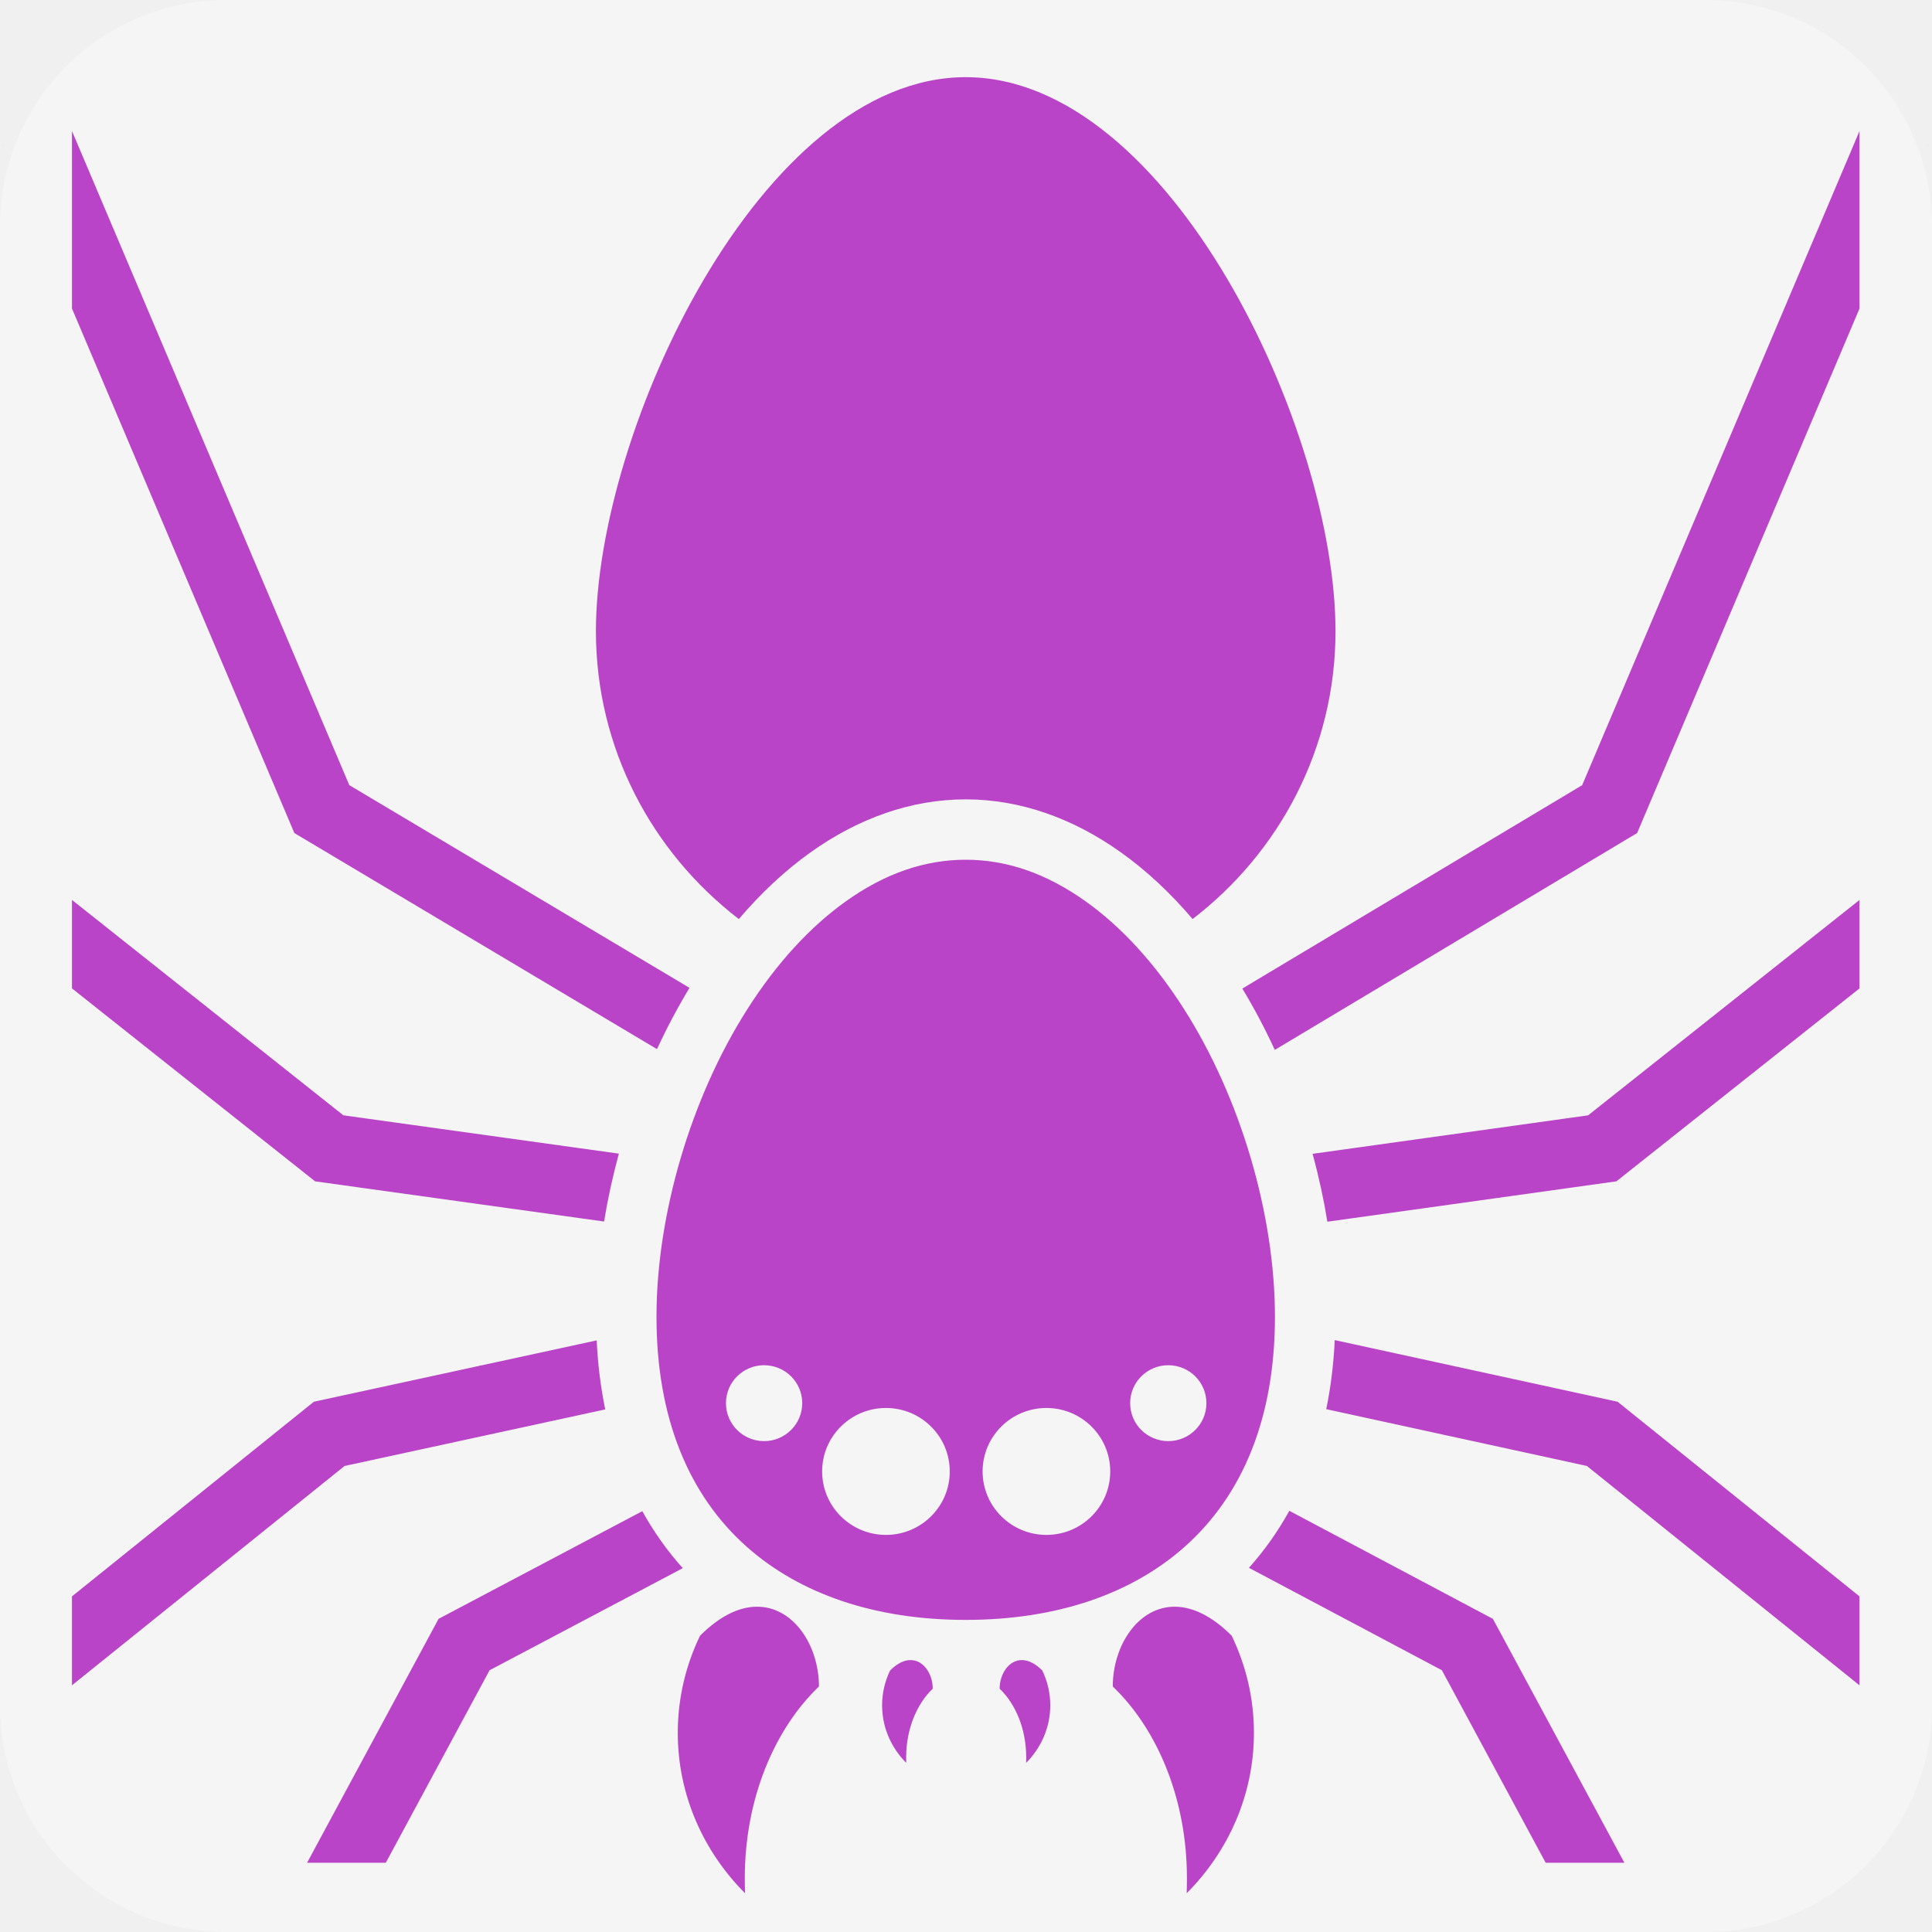
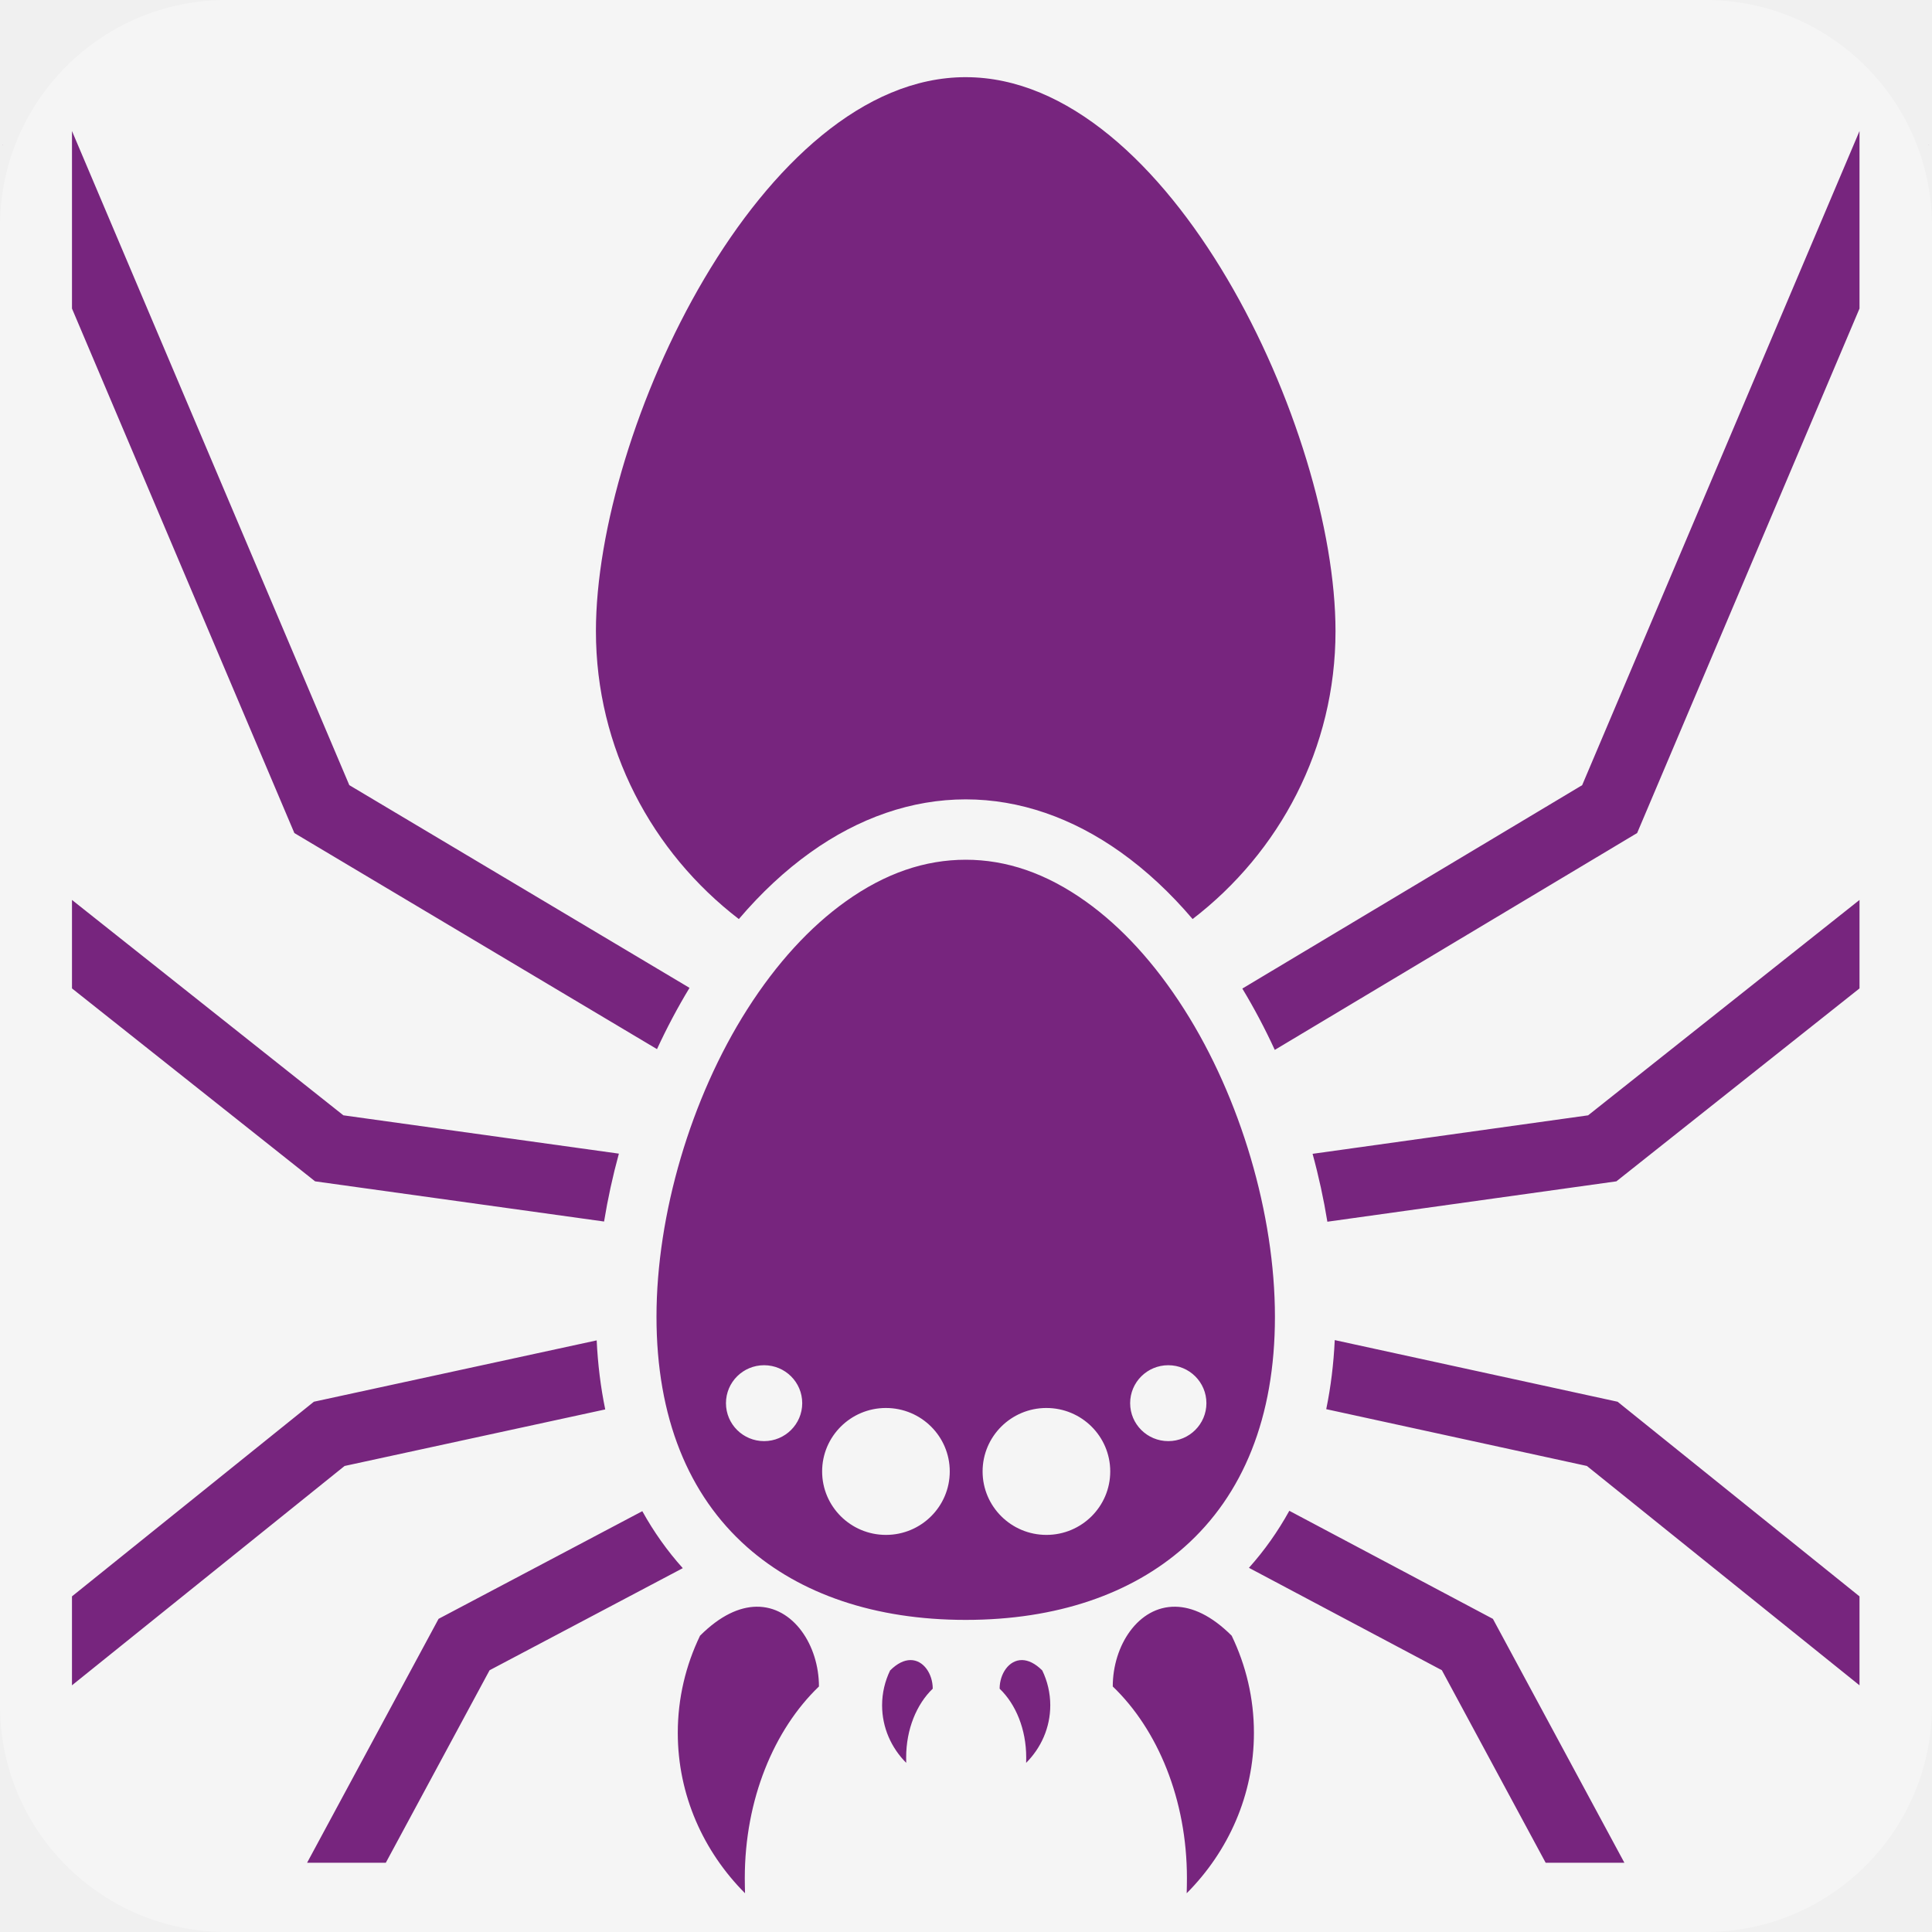
<svg xmlns="http://www.w3.org/2000/svg" style="height: 66px; width: 66px;" viewBox="0 0 512 512">
  <rect fill="#ffffff" fill-opacity="0.33" height="512" width="512" rx="60" ry="60" />
  <g class="" style="touch-action: none;" transform="translate(0,0)">
-     <path d="M255.924 20.45c-54.1 0-97.998 93.487-97.998 146.82 0 31 14.832 58.603 37.875 76.29 5.862-6.89 12.2-12.815 18.985-17.667l.002-.002c12.787-9.135 26.796-14.05 41.137-14.05 14.327 0 28.333 4.916 41.133 14.05 6.79 4.845 13.13 10.77 18.996 17.665 23.04-17.686 37.87-45.287 37.87-76.284 0-53.333-43.9-146.82-98-146.82zM492.79 34.72l-73.5 173.36-90.06 53.9c3.14 5.195 6.013 10.636 8.602 16.252l96.027-57.47 58.93-138.996V34.72zm-473.714.005v47.043L78.01 220.77l96.1 57.263c2.596-5.613 5.474-11.05 8.62-16.24L92.57 208.07 19.076 34.725zM.713 38.31l-.053.022.053.125v-.146zm510.437 0v.147l.053-.125-.053-.02zM255.924 227.84c-10.748 0-21.285 3.533-31.832 11.068l-.004.002c-9.42 6.738-18.25 16.304-26.068 28.582-14.945 23.472-24.043 54.388-24.043 81.475 0 26.637 8.454 47.245 23.986 61.006l.002.002c14.043 12.435 33.865 19.314 57.96 19.314 24.11 0 43.915-6.88 57.96-19.317 15.533-13.76 23.986-34.37 23.986-61.006 0-27.07-9.096-58.004-24.042-81.475l-.002-.002c-7.82-12.294-16.647-21.858-26.062-28.578-10.568-7.54-21.11-11.072-31.84-11.072zM19.076 238.496v23.443l64.428 51.128 76.582 10.65c.982-6.02 2.295-12.037 3.924-17.99L90.996 295.57l-71.92-57.076zm473.713 0l-71.923 57.078-73.017 10.2c1.627 5.954 2.938 11.973 3.918 17.992l76.593-10.7 64.43-51.128v-23.442zM353.722 355.14c-.297 6.33-1.048 12.446-2.256 18.303l69.078 15.053 72.244 58.13v-23.57l-64.106-51.58-74.96-16.335zm-195.594.075l-74.946 16.258-64.108 51.582v23.57l72.24-58.125 69.08-14.988c-1.21-5.855-1.967-11.97-2.267-18.297zm44.364 6.584c5.58 0 10.106 4.494 10.106 10.057 0 5.547-4.527 10.057-10.106 10.057-5.58 0-10.105-4.494-10.105-10.057 0-5.563 4.525-10.058 10.104-10.058zm107.115 0c5.578 0 10.105 4.494 10.105 10.057 0 5.547-4.527 10.057-10.106 10.057-5.58 0-10.106-4.494-10.106-10.057 0-5.563 4.526-10.058 10.105-10.058zm-74.823 11.333c9.34 0 16.912 7.523 16.912 16.816 0 9.292-7.572 16.816-16.913 16.816-9.34 0-16.91-7.54-16.91-16.817 0-9.278 7.57-16.817 16.91-16.817zm42.527 0c9.34 0 16.913 7.523 16.913 16.816 0 9.292-7.572 16.816-16.913 16.816-9.34 0-16.912-7.54-16.912-16.817 0-9.278 7.572-16.817 16.912-16.817zm64.37 27.246c-3.018 5.46-6.586 10.52-10.7 15.11l51.13 27.14 27.507 51.022h20.862l-34.843-64.634-53.956-28.64zm-171.463.1l-53.99 28.53-34.847 64.642h20.86l27.5-51.015 51.204-27.057c-4.123-4.587-7.7-9.642-10.726-15.1zm30.23 25.317c-4.463.063-9.558 2.31-14.932 7.683-3.778 7.843-5.897 16.56-5.897 25.743 0 16.45 6.775 31.417 17.82 42.51-.03-1.322-.063-2.662-.063-4 0-20.85 7.73-39.355 19.654-50.8 0-10.86-6.763-21.276-16.58-21.136zm111.03 0c-9.817-.14-16.584 10.277-16.584 21.137 11.923 11.444 19.655 29.95 19.655 50.798 0 1.34-.032 2.68-.064 4.002 11.047-11.094 17.82-26.062 17.82-42.51 0-9.183-2.118-17.9-5.896-25.744-5.375-5.374-10.467-7.62-14.93-7.683zm-70.238 14.142c-1.6.02-3.426.826-5.353 2.753-1.356 2.806-2.122 5.945-2.122 9.23 0 5.897 2.423 11.268 6.392 15.253-.016-.478-.015-.956-.015-1.434 0-7.476 2.773-14.122 7.044-18.22 0-3.89-2.427-7.63-5.948-7.583zm29.62 0c-3.52-.048-5.948 3.693-5.948 7.583 4.272 4.097 7.045 10.743 7.045 18.22 0 .477 0 .955-.017 1.433 3.97-3.985 6.393-9.356 6.393-15.254 0-3.284-.766-6.423-2.12-9.23-1.93-1.926-3.754-2.73-5.355-2.753z" fill="#ba44c8" fill-opacity="1" />
+     <path d="M255.924 20.45c-54.1 0-97.998 93.487-97.998 146.82 0 31 14.832 58.603 37.875 76.29 5.862-6.89 12.2-12.815 18.985-17.667l.002-.002c12.787-9.135 26.796-14.05 41.137-14.05 14.327 0 28.333 4.916 41.133 14.05 6.79 4.845 13.13 10.77 18.996 17.665 23.04-17.686 37.87-45.287 37.87-76.284 0-53.333-43.9-146.82-98-146.82zM492.79 34.72l-73.5 173.36-90.06 53.9c3.14 5.195 6.013 10.636 8.602 16.252l96.027-57.47 58.93-138.996V34.72zm-473.714.005v47.043L78.01 220.77l96.1 57.263c2.596-5.613 5.474-11.05 8.62-16.24L92.57 208.07 19.076 34.725zM.713 38.31l-.053.022.053.125v-.146zm510.437 0v.147l.053-.125-.053-.02zM255.924 227.84c-10.748 0-21.285 3.533-31.832 11.068l-.004.002c-9.42 6.738-18.25 16.304-26.068 28.582-14.945 23.472-24.043 54.388-24.043 81.475 0 26.637 8.454 47.245 23.986 61.006l.002.002c14.043 12.435 33.865 19.314 57.96 19.314 24.11 0 43.915-6.88 57.96-19.317 15.533-13.76 23.986-34.37 23.986-61.006 0-27.07-9.096-58.004-24.042-81.475l-.002-.002c-7.82-12.294-16.647-21.858-26.062-28.578-10.568-7.54-21.11-11.072-31.84-11.072zM19.076 238.496v23.443l64.428 51.128 76.582 10.65c.982-6.02 2.295-12.037 3.924-17.99L90.996 295.57l-71.92-57.076zm473.713 0l-71.923 57.078-73.017 10.2c1.627 5.954 2.938 11.973 3.918 17.992l76.593-10.7 64.43-51.128v-23.442zM353.722 355.14c-.297 6.33-1.048 12.446-2.256 18.303l69.078 15.053 72.244 58.13v-23.57l-64.106-51.58-74.96-16.335zm-195.594.075l-74.946 16.258-64.108 51.582v23.57l72.24-58.125 69.08-14.988c-1.21-5.855-1.967-11.97-2.267-18.297zm44.364 6.584c5.58 0 10.106 4.494 10.106 10.057 0 5.547-4.527 10.057-10.106 10.057-5.58 0-10.105-4.494-10.105-10.057 0-5.563 4.525-10.058 10.104-10.058zm107.115 0c5.578 0 10.105 4.494 10.105 10.057 0 5.547-4.527 10.057-10.106 10.057-5.58 0-10.106-4.494-10.106-10.057 0-5.563 4.526-10.058 10.105-10.058zm-74.823 11.333c9.34 0 16.912 7.523 16.912 16.816 0 9.292-7.572 16.816-16.913 16.816-9.34 0-16.91-7.54-16.91-16.817 0-9.278 7.57-16.817 16.91-16.817zm42.527 0c9.34 0 16.913 7.523 16.913 16.816 0 9.292-7.572 16.816-16.913 16.816-9.34 0-16.912-7.54-16.912-16.817 0-9.278 7.572-16.817 16.912-16.817zm64.37 27.246c-3.018 5.46-6.586 10.52-10.7 15.11l51.13 27.14 27.507 51.022h20.862l-34.843-64.634-53.956-28.64zm-171.463.1l-53.99 28.53-34.847 64.642h20.86l27.5-51.015 51.204-27.057c-4.123-4.587-7.7-9.642-10.726-15.1zm30.23 25.317c-4.463.063-9.558 2.31-14.932 7.683-3.778 7.843-5.897 16.56-5.897 25.743 0 16.45 6.775 31.417 17.82 42.51-.03-1.322-.063-2.662-.063-4 0-20.85 7.73-39.355 19.654-50.8 0-10.86-6.763-21.276-16.58-21.136zm111.03 0c-9.817-.14-16.584 10.277-16.584 21.137 11.923 11.444 19.655 29.95 19.655 50.798 0 1.34-.032 2.68-.064 4.002 11.047-11.094 17.82-26.062 17.82-42.51 0-9.183-2.118-17.9-5.896-25.744-5.375-5.374-10.467-7.62-14.93-7.683zm-70.238 14.142c-1.6.02-3.426.826-5.353 2.753-1.356 2.806-2.122 5.945-2.122 9.23 0 5.897 2.423 11.268 6.392 15.253-.016-.478-.015-.956-.015-1.434 0-7.476 2.773-14.122 7.044-18.22 0-3.89-2.427-7.63-5.948-7.583zm29.62 0c-3.52-.048-5.948 3.693-5.948 7.583 4.272 4.097 7.045 10.743 7.045 18.22 0 .477 0 .955-.017 1.433 3.97-3.985 6.393-9.356 6.393-15.254 0-3.284-.766-6.423-2.12-9.23-1.93-1.926-3.754-2.73-5.355-2.753z" fill="#77257e" fill-opacity="1" />
  </g>
</svg>
